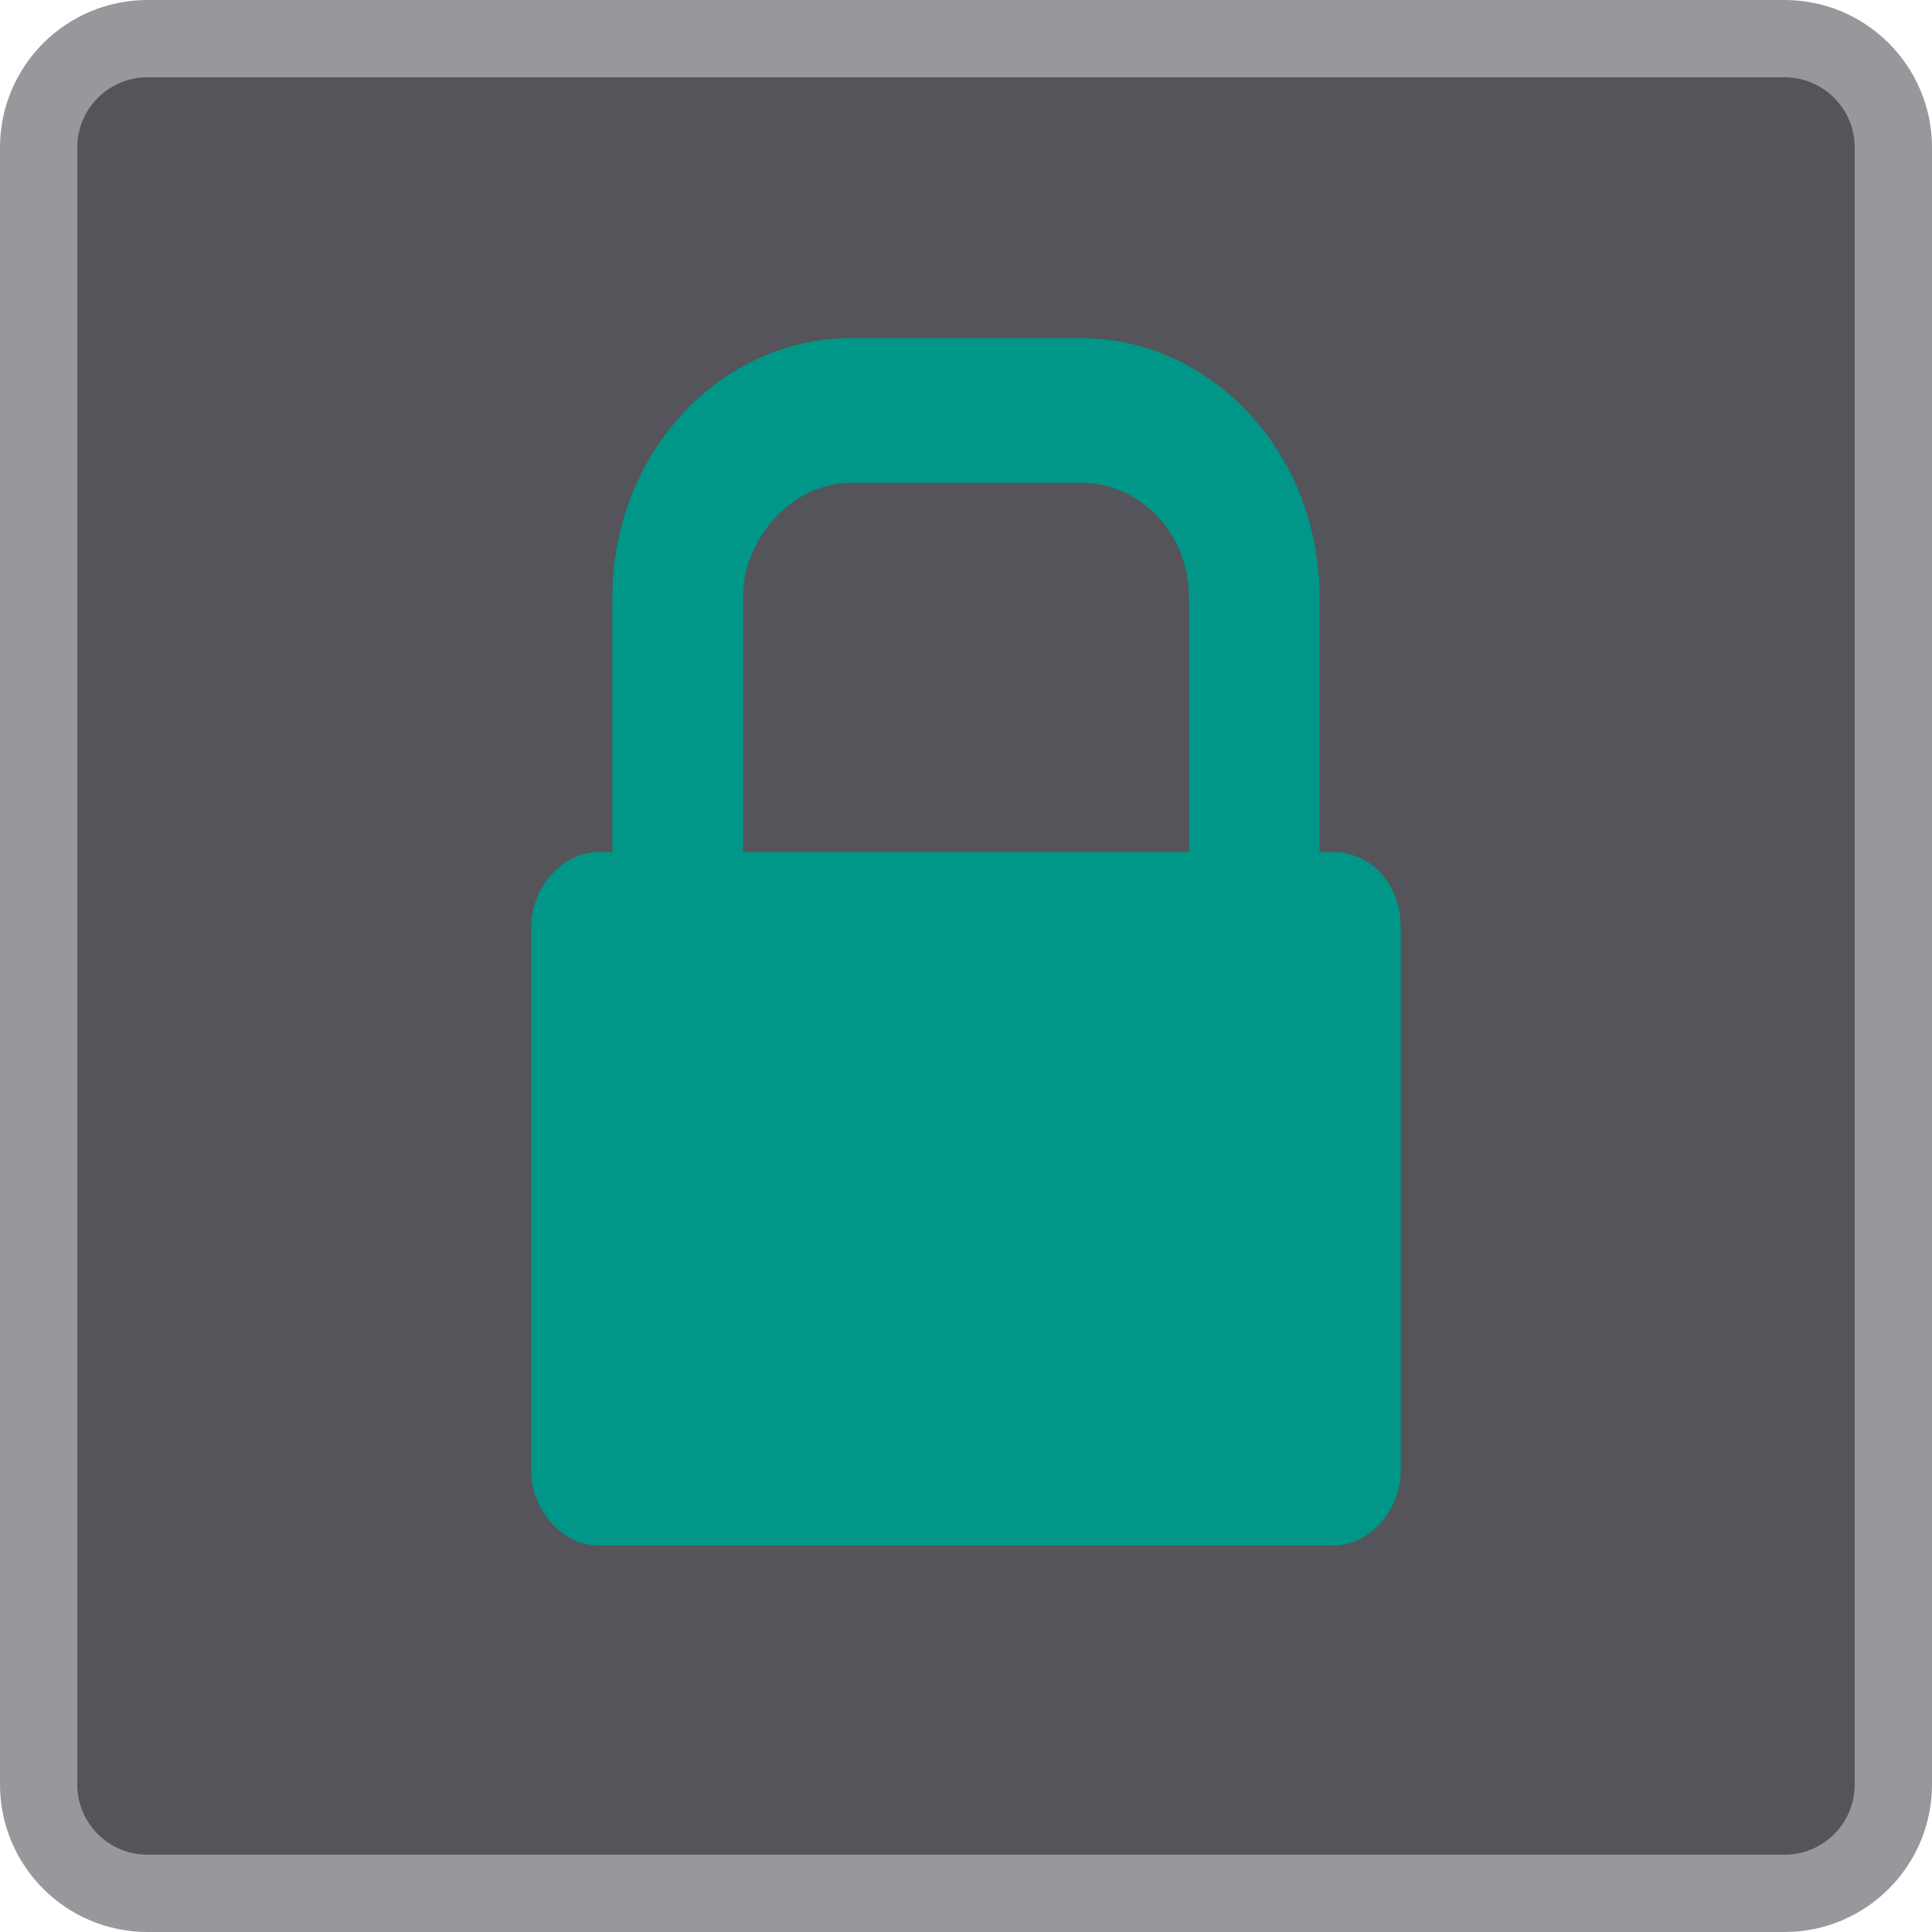
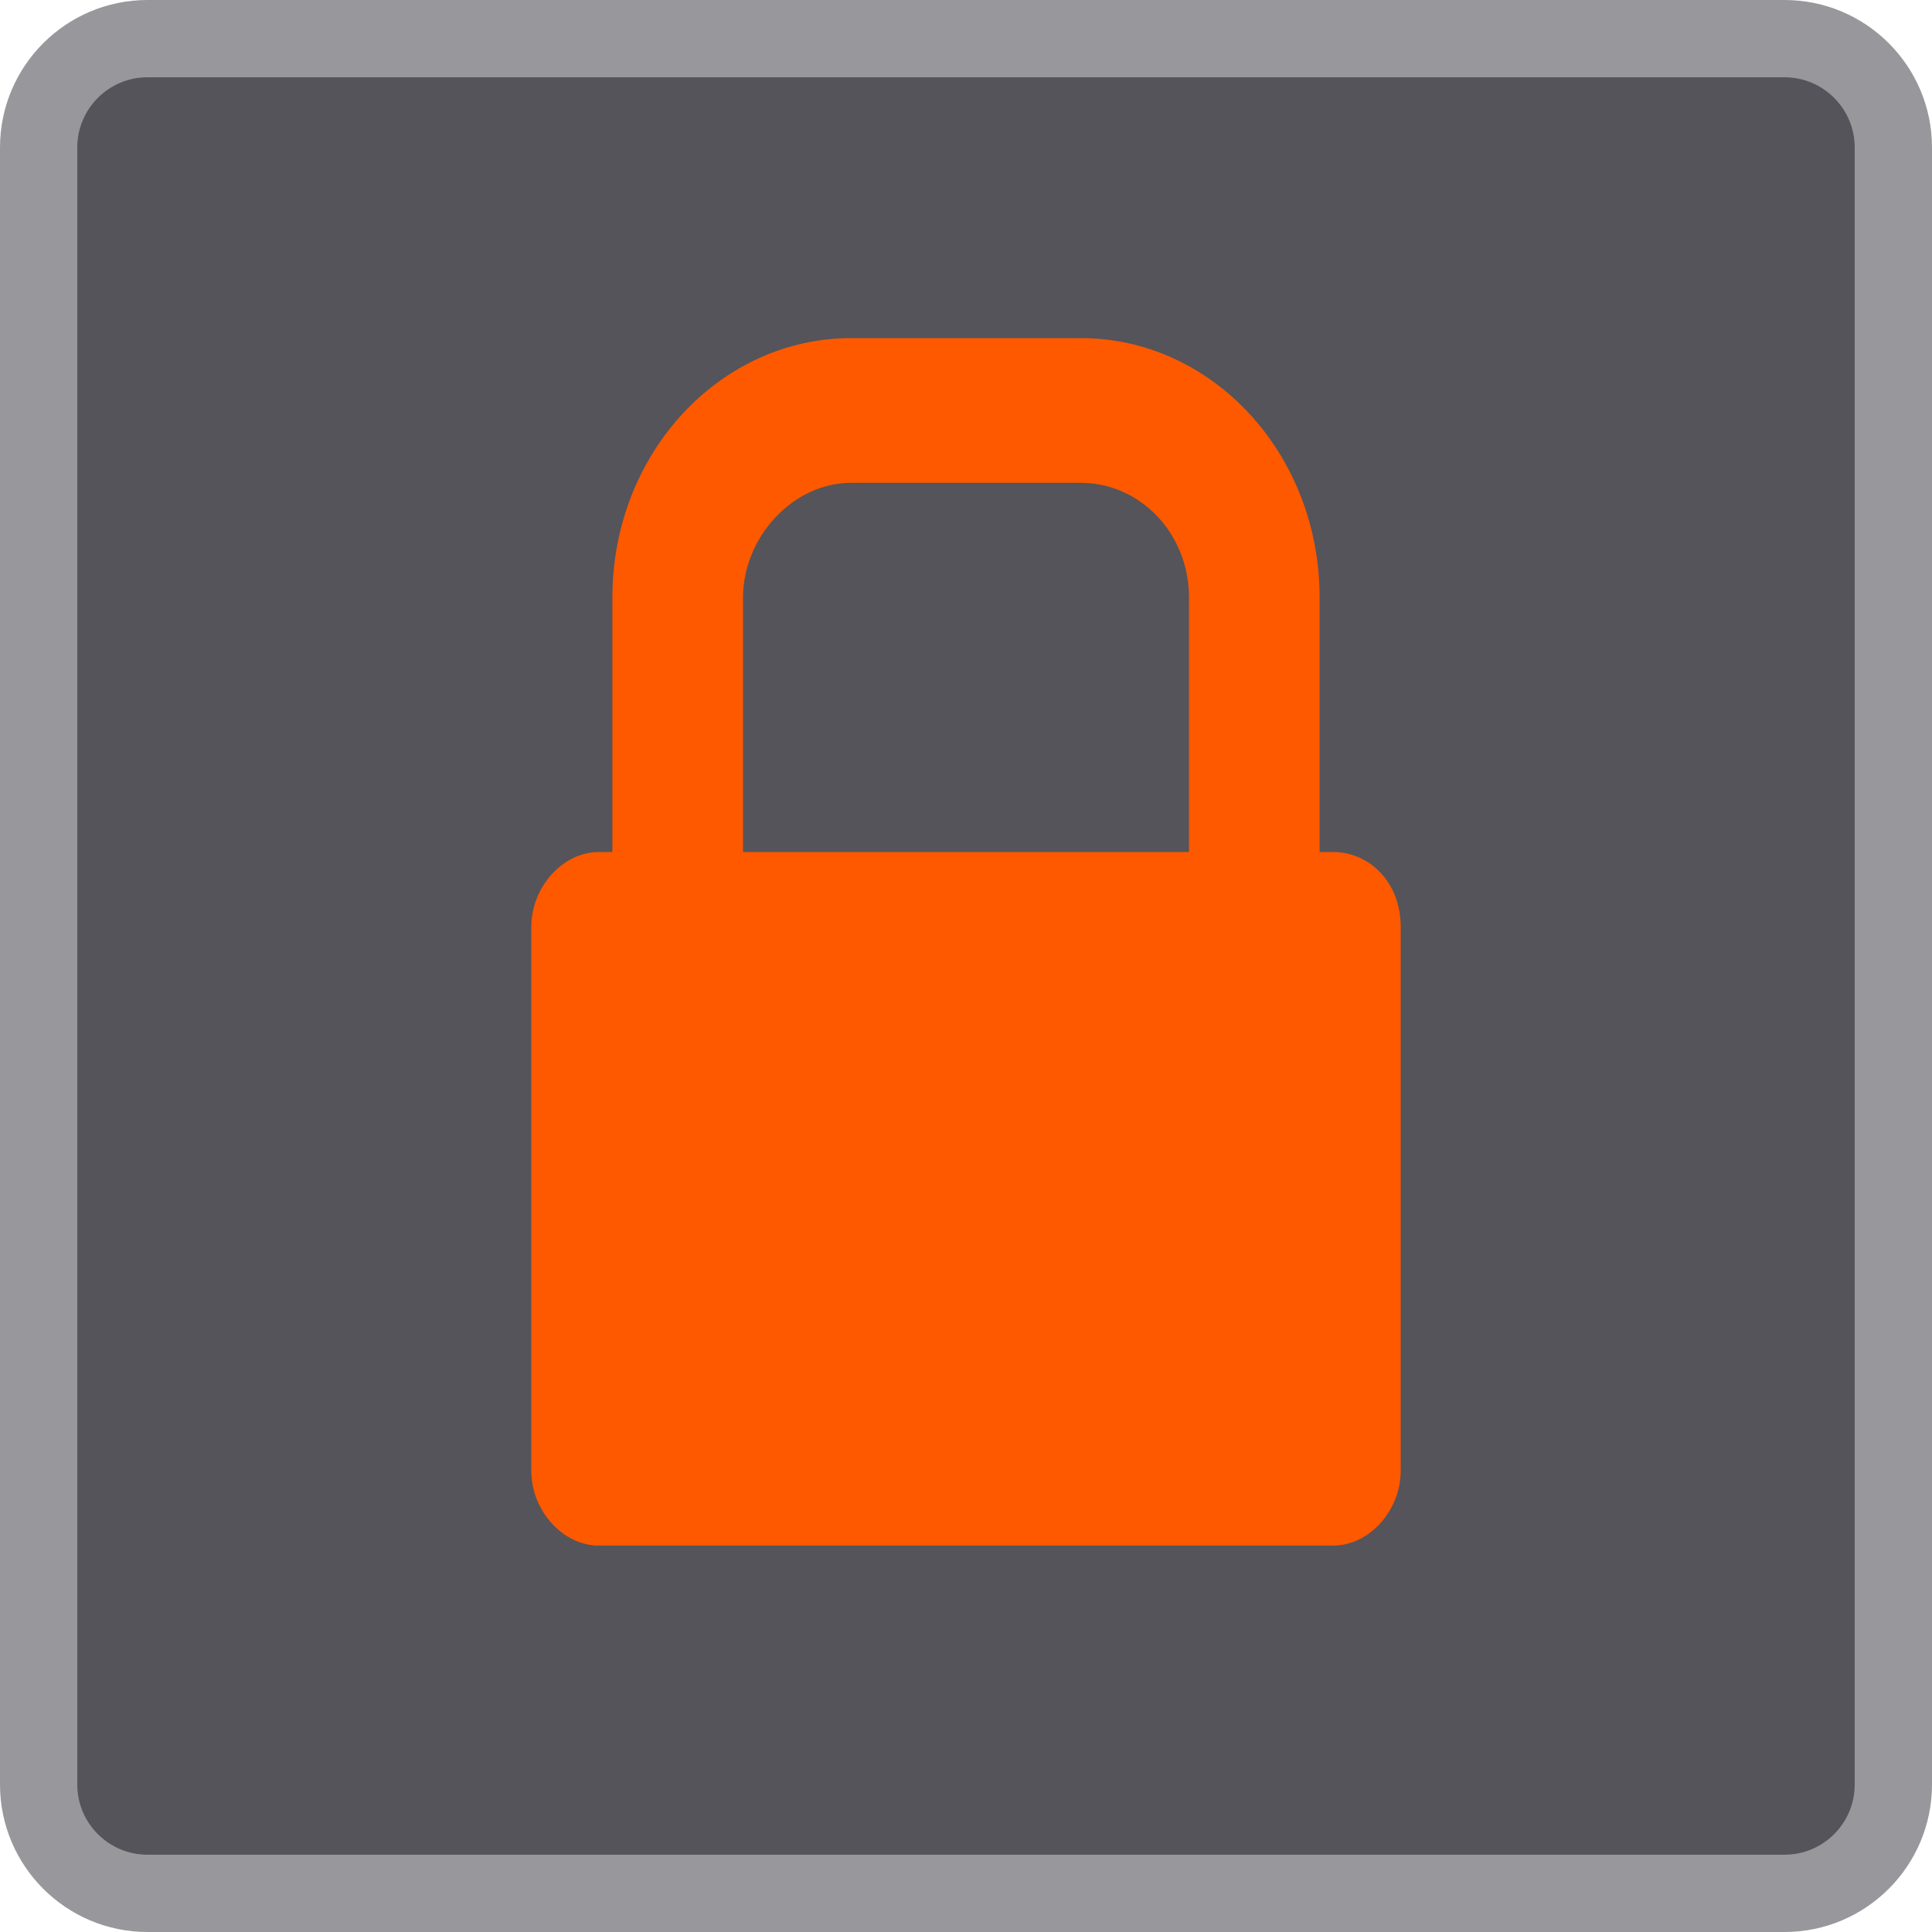
<svg xmlns="http://www.w3.org/2000/svg" width="40" height="40" viewBox="0 0 40 40" fill="none">
  <path d="M36.947 39.2H3.053C1.81 39.2 0.8 38.19 0.8 36.947V3.053C0.8 1.81 1.81 0.8 3.053 0.8H36.947C38.19 0.8 39.2 1.81 39.2 3.053V36.947C39.2 38.19 38.19 39.2 36.947 39.2Z" fill="#54545A" stroke="#98989C" stroke-width="1.6" stroke-miterlimit="10" />
-   <path d="M27.601 17.64H27.321V12.372C27.321 9.376 25.083 7 22.378 7H17.622C14.917 7 12.679 9.376 12.679 12.372V18.569H15.383V12.372C15.383 11.132 16.409 9.996 17.622 9.996H22.378C23.591 9.996 24.617 11.029 24.617 12.372V17.64H12.399C11.653 17.64 11 18.364 11 19.19V30.45C11 31.277 11.653 32 12.399 32H27.601C28.347 32 29 31.277 29 30.45V19.19C29 18.26 28.347 17.64 27.601 17.64Z" fill="#009688" />
+   <path d="M27.601 17.64H27.321V12.372C27.321 9.376 25.083 7 22.378 7H17.622C14.917 7 12.679 9.376 12.679 12.372V18.569H15.383V12.372C15.383 11.132 16.409 9.996 17.622 9.996H22.378C23.591 9.996 24.617 11.029 24.617 12.372V17.64H12.399C11.653 17.64 11 18.364 11 19.19V30.45C11 31.277 11.653 32 12.399 32H27.601C28.347 32 29 31.277 29 30.45V19.19C29 18.26 28.347 17.64 27.601 17.64Z" fill="#ff5900" />
</svg>
